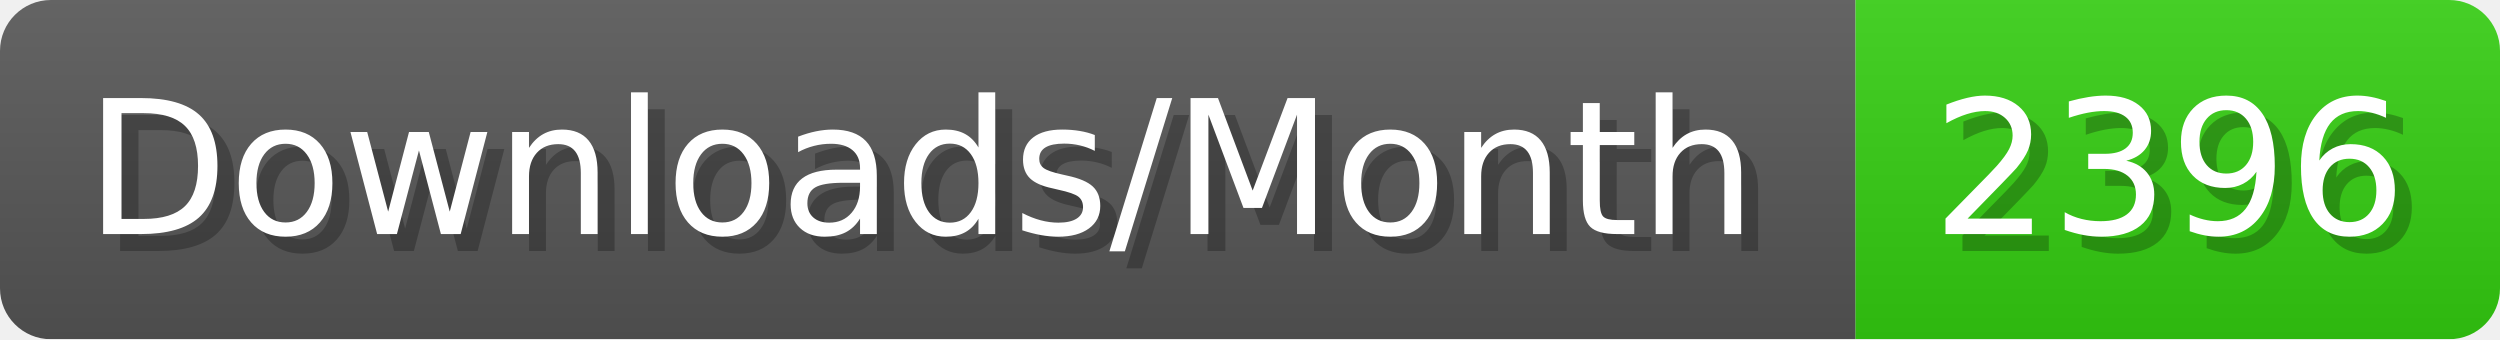
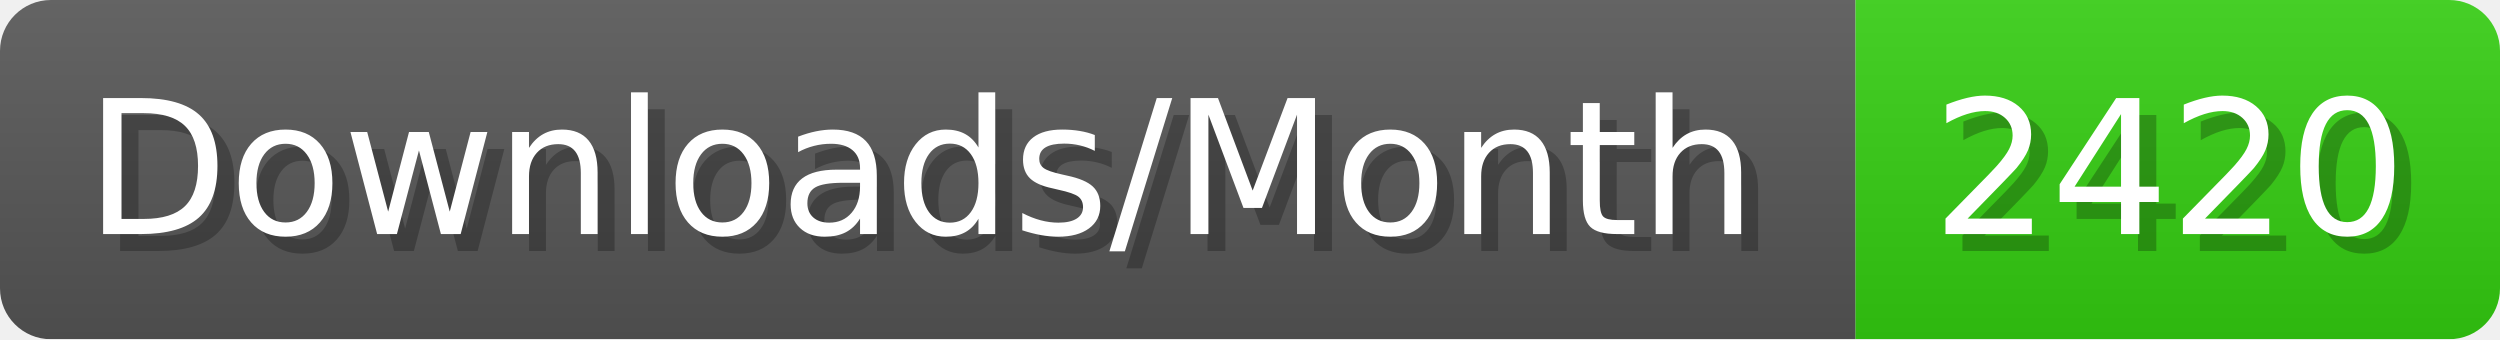
- <svg xmlns="http://www.w3.org/2000/svg" width="147.4" height="20" viewBox="0 0 1474 200" role="img" aria-label="Downloads/Month: 2396">
+ <svg xmlns="http://www.w3.org/2000/svg" width="147.4" height="20" viewBox="0 0 1474 200" role="img" aria-label="Downloads/Month: 2420">
  <linearGradient id="YlXUI" x2="0" y2="100%">
    <stop offset="0" stop-opacity=".1" stop-color="#EEE" />
    <stop offset="1" stop-opacity=".1" />
  </linearGradient>
  <mask id="JHhop">
    <rect width="1474" height="200" rx="30" fill="#FFF" />
  </mask>
  <g mask="url(#JHhop)">
    <rect width="1094" height="200" fill="#555" />
    <rect width="380" height="200" fill="#3C1" x="1094" />
    <rect width="1474" height="200" fill="url(#YlXUI)" />
  </g>
  <g aria-hidden="true" fill="#fff" text-anchor="start" font-family="Verdana,DejaVu Sans,sans-serif" font-size="110">
    <text x="60" y="148" textLength="994" fill="#000" opacity="0.25">Downloads/Month</text>
    <text x="50" y="138" textLength="994">Downloads/Month</text>
-     <text x="1149" y="148" textLength="280" fill="#000" opacity="0.25">2396</text>
-     <text x="1139" y="138" textLength="280">2396</text>
+     <text x="1149" y="148" textLength="280" fill="#000" opacity="0.25">2420</text>
+     <text x="1139" y="138" textLength="280">2420</text>
  </g>
</svg>
